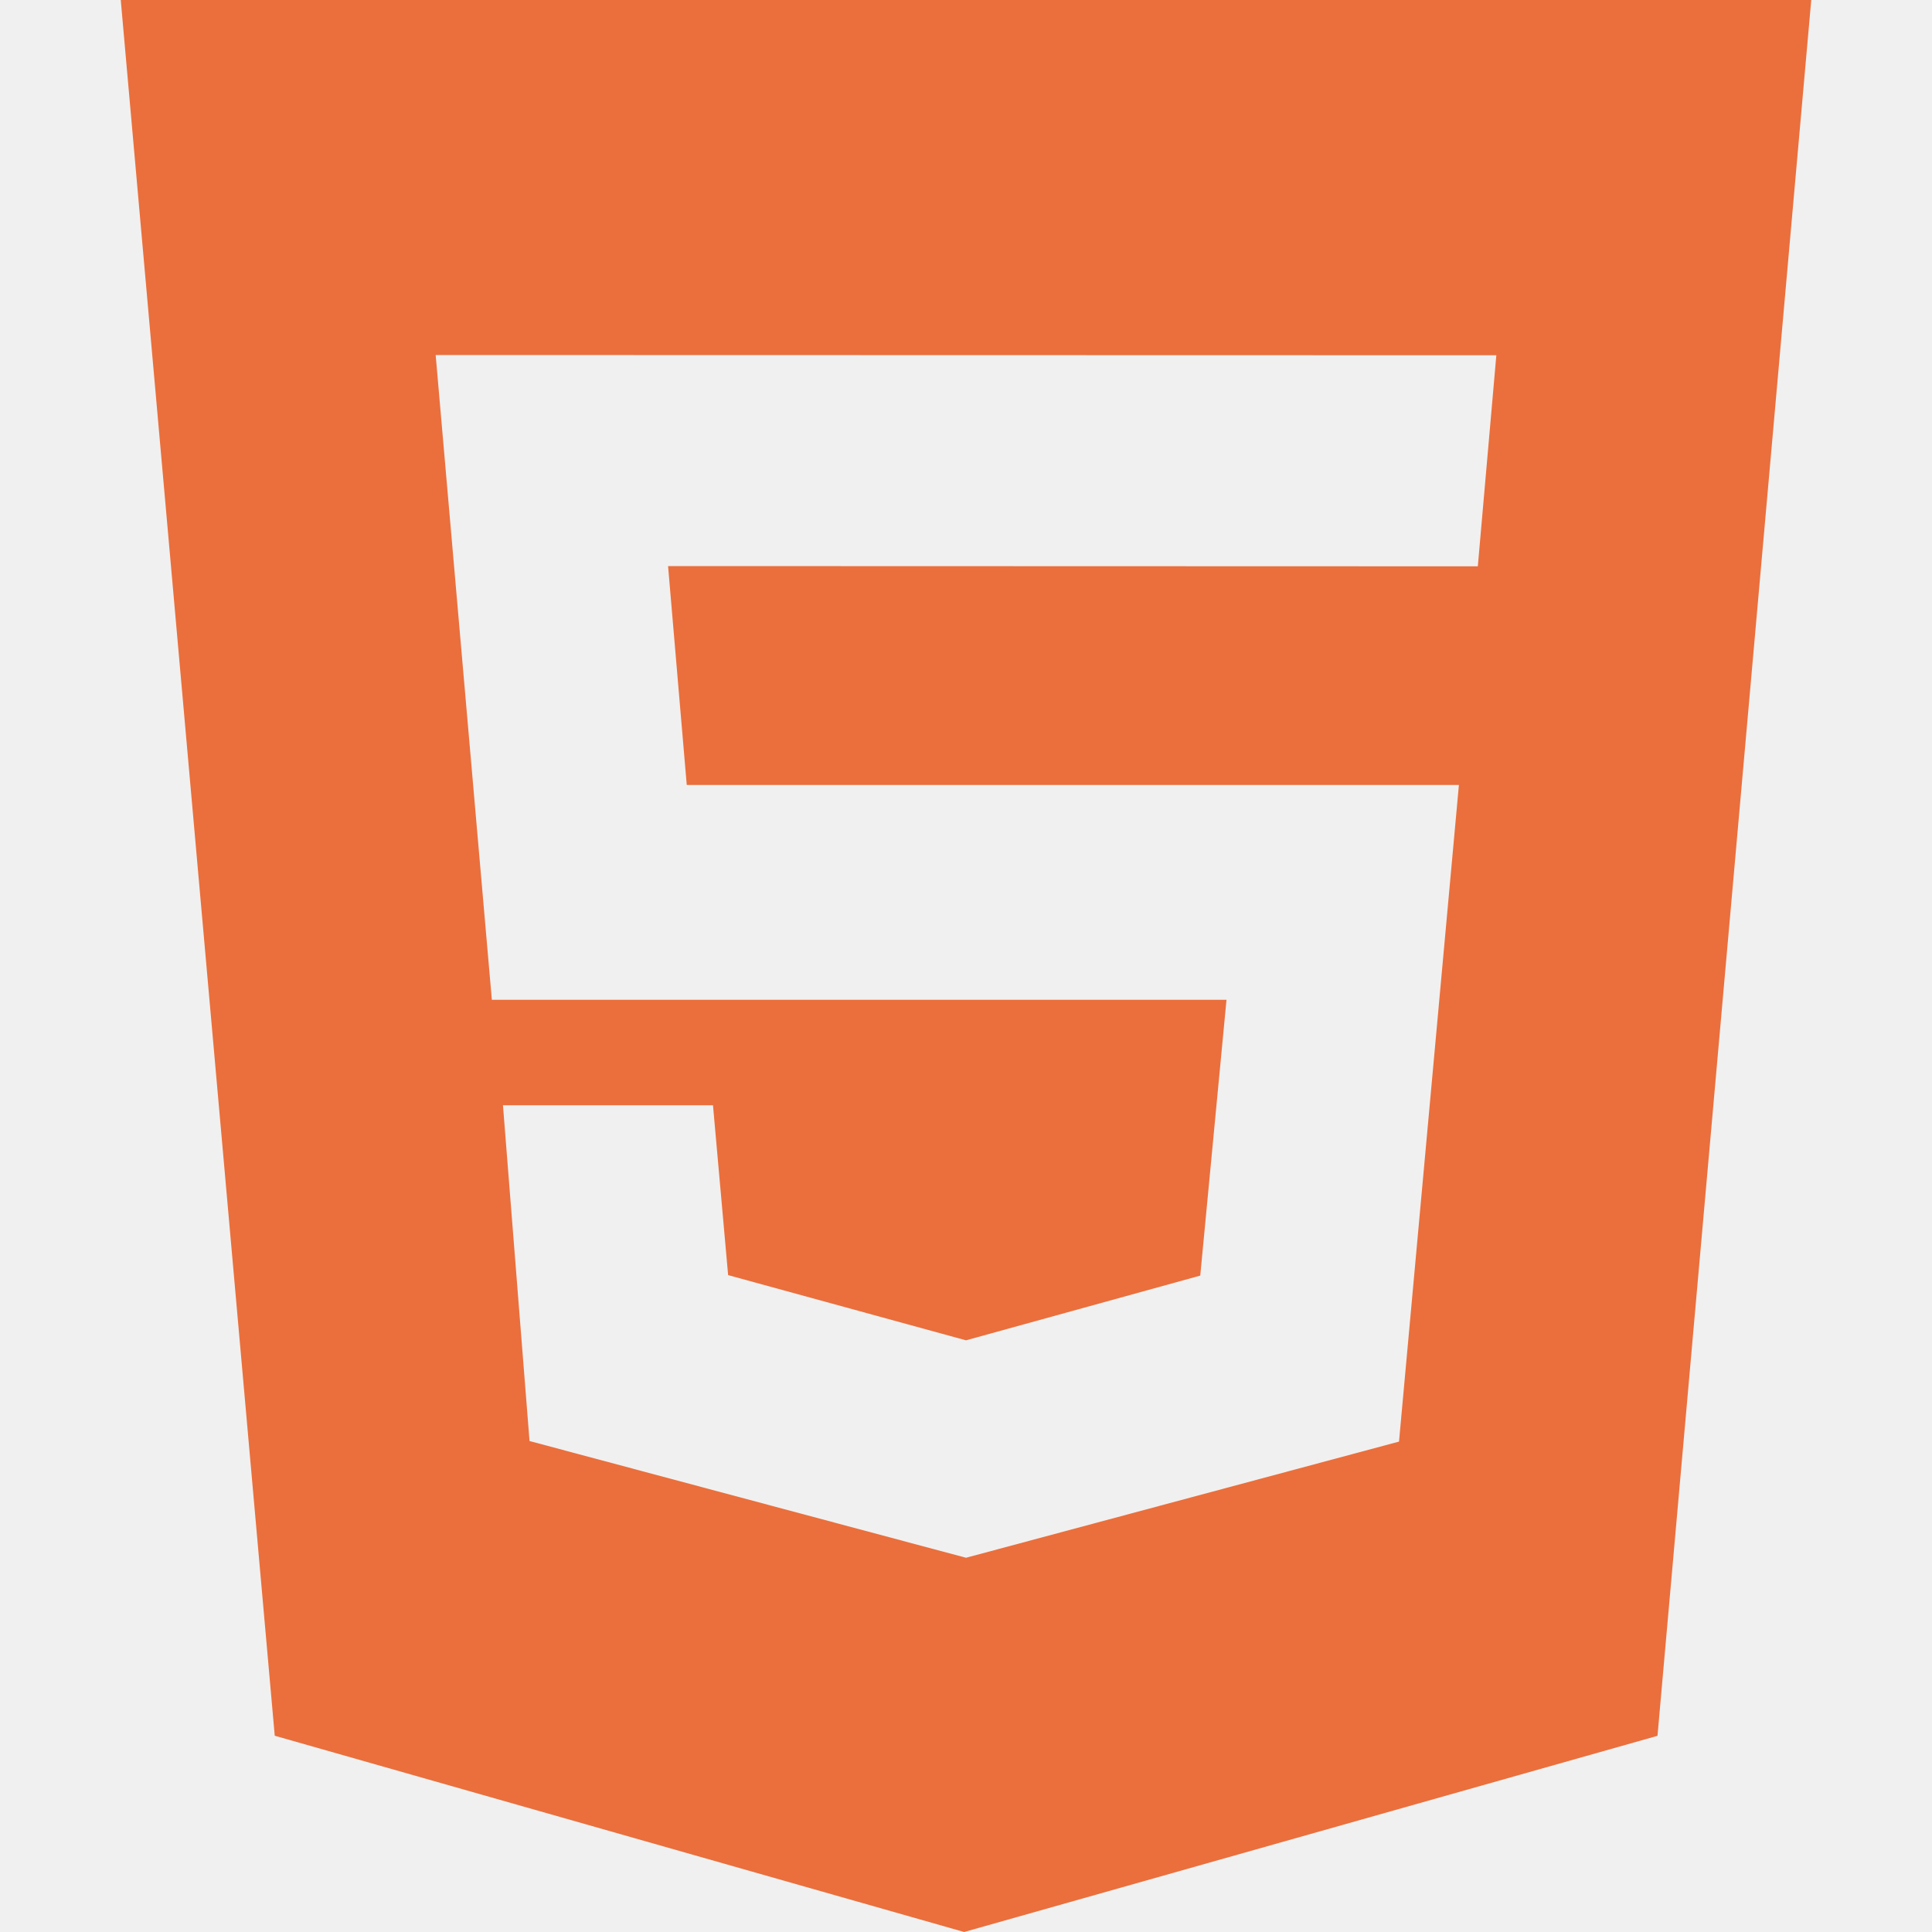
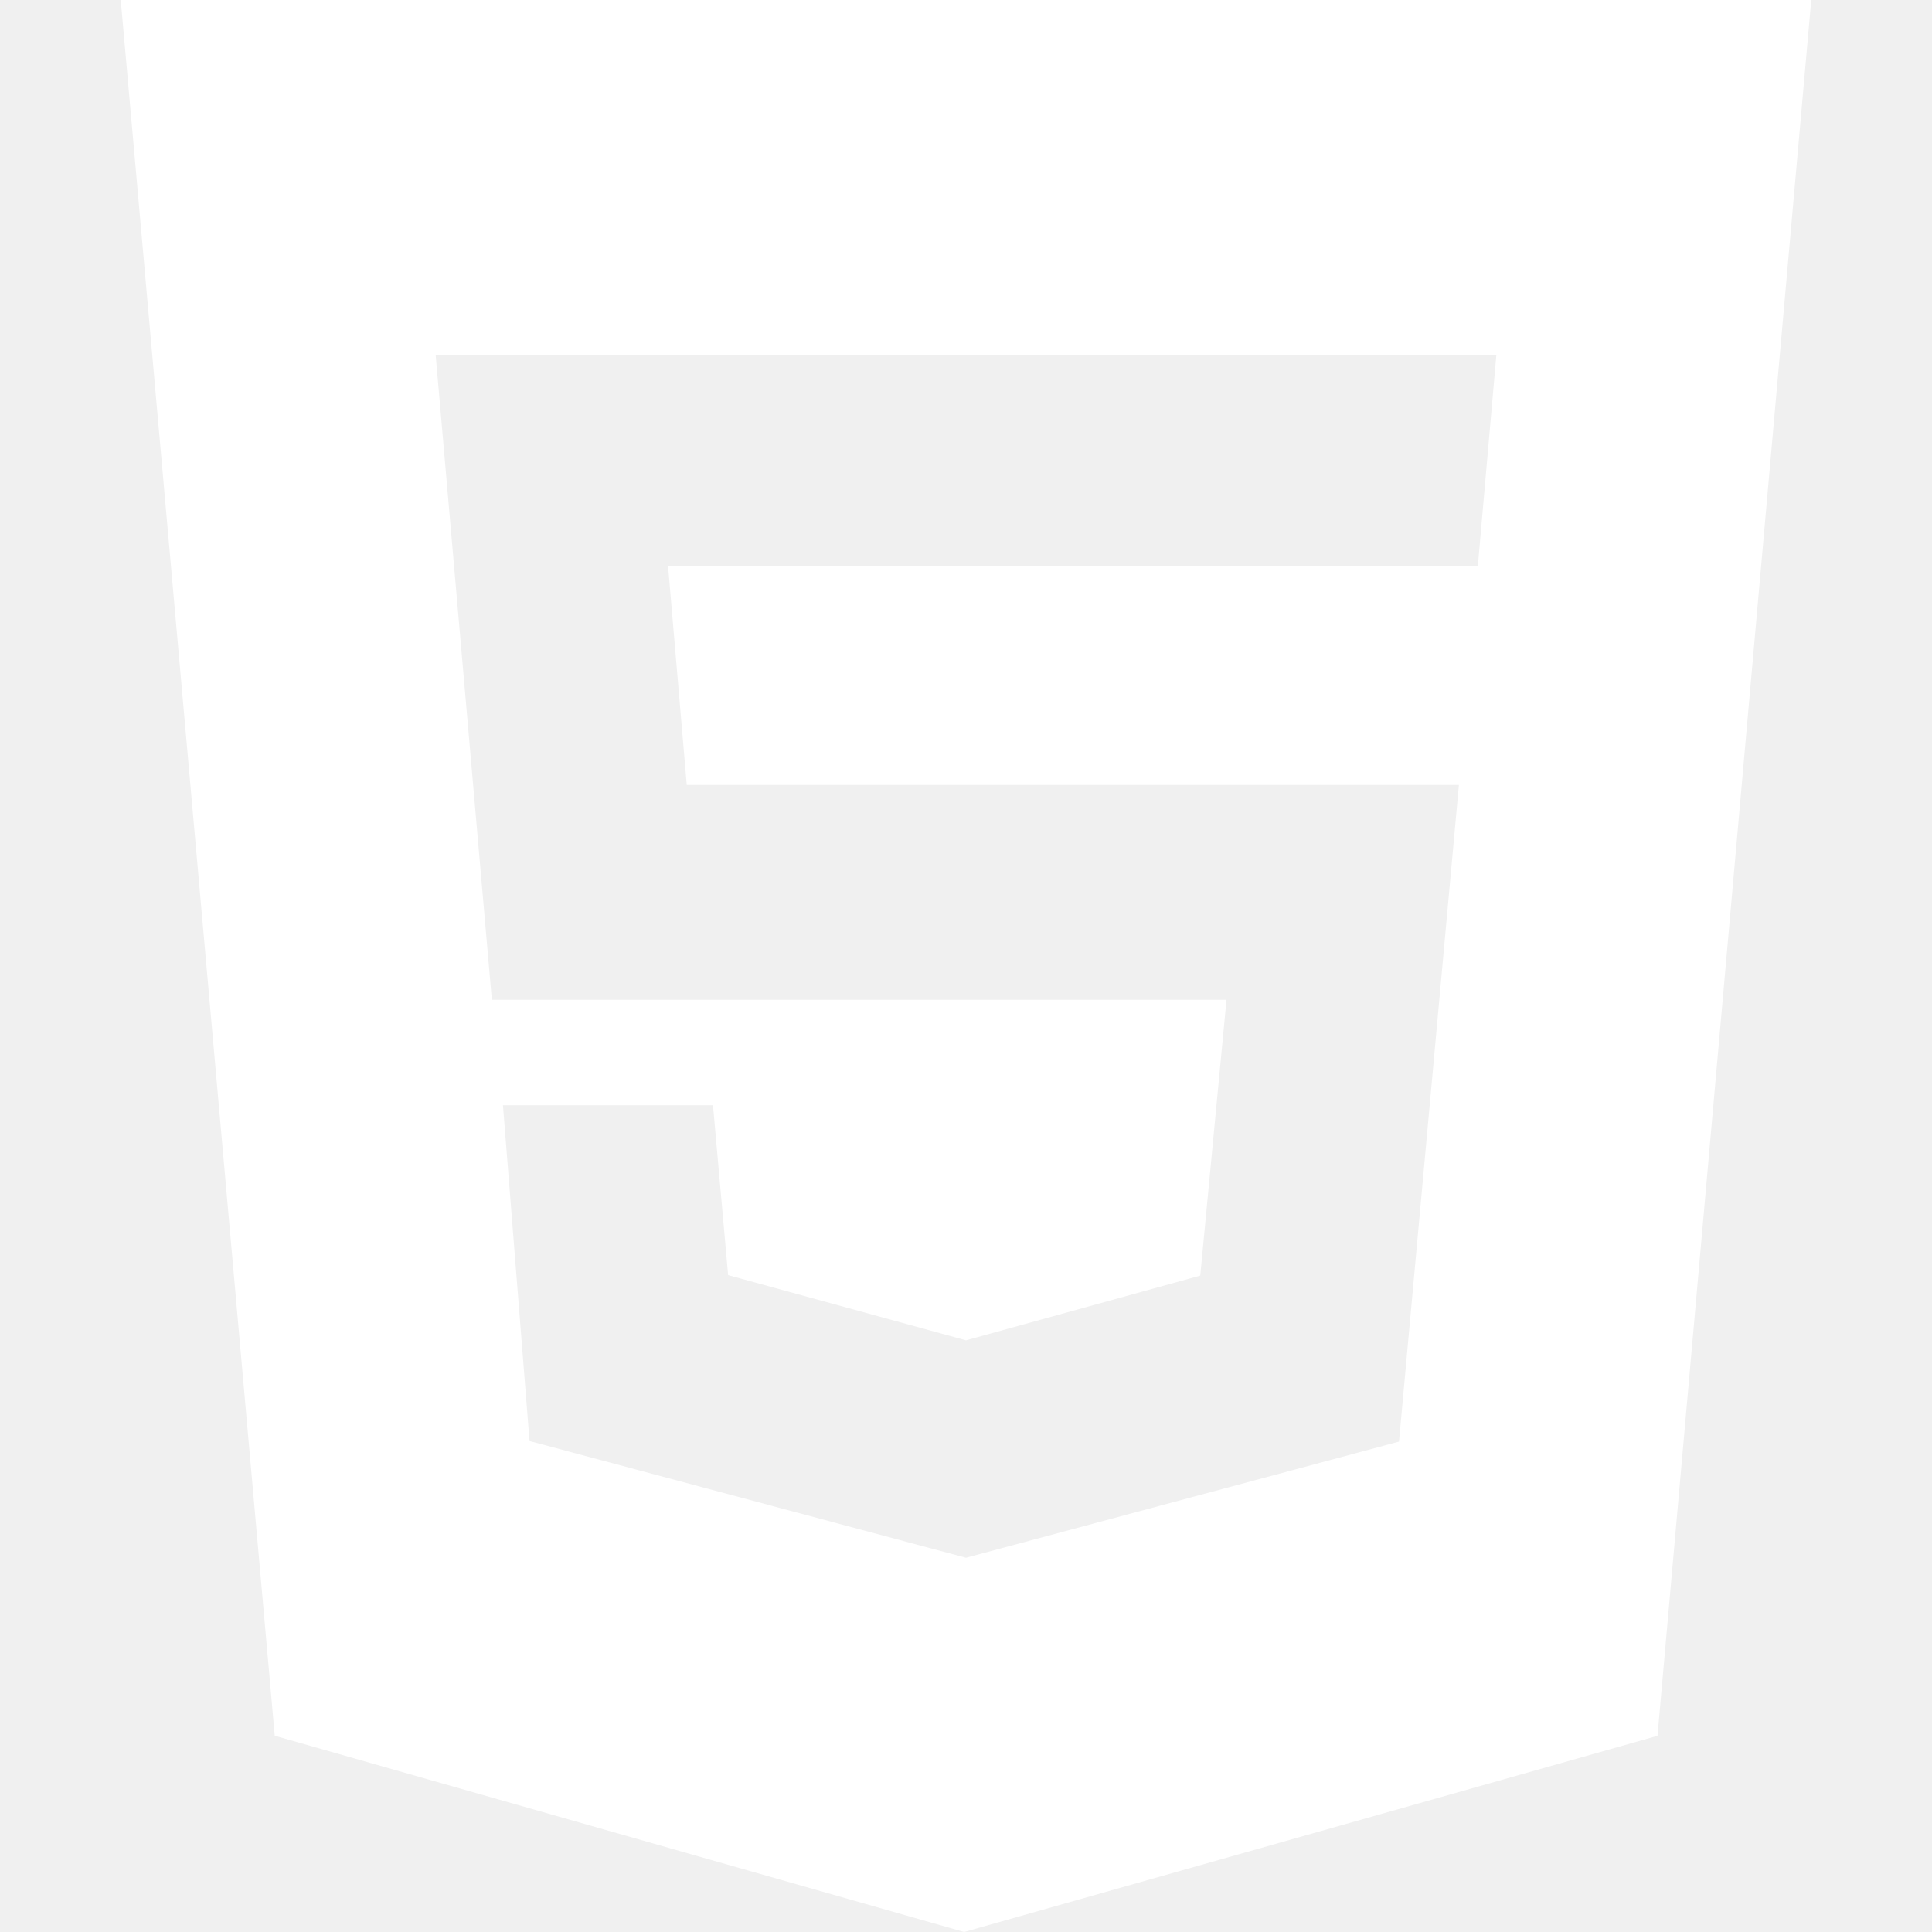
<svg xmlns="http://www.w3.org/2000/svg" fill="black" role="img" viewBox="0 0 24 24" version="1.1" id="svg1">
  <defs id="defs1" />
-   <path d="M1.5 0h21l-1.91 21.563L11.977 24l-8.564-2.438L1.5 0zm7.031 9.75l-.232-2.718 10.059.003.23-2.622L5.412 4.41l.698 8.01h9.126l-.326 3.426-2.91.804-2.955-.81-.188-2.11H6.248l.33 4.171L12 19.351l5.379-1.443.744-8.157H8.531z" id="path1" style="fill:#ea6f3c;fill-opacity:1" />
+   <path d="M1.5 0h21l-1.91 21.563L11.977 24l-8.564-2.438L1.5 0zm7.031 9.75l-.232-2.718 10.059.003.23-2.622L5.412 4.41l.698 8.01h9.126l-.326 3.426-2.91.804-2.955-.81-.188-2.11H6.248l.33 4.171L12 19.351l5.379-1.443.744-8.157H8.531z" id="path1" style="fill:#ffffff;fill-opacity:1" />
</svg>
